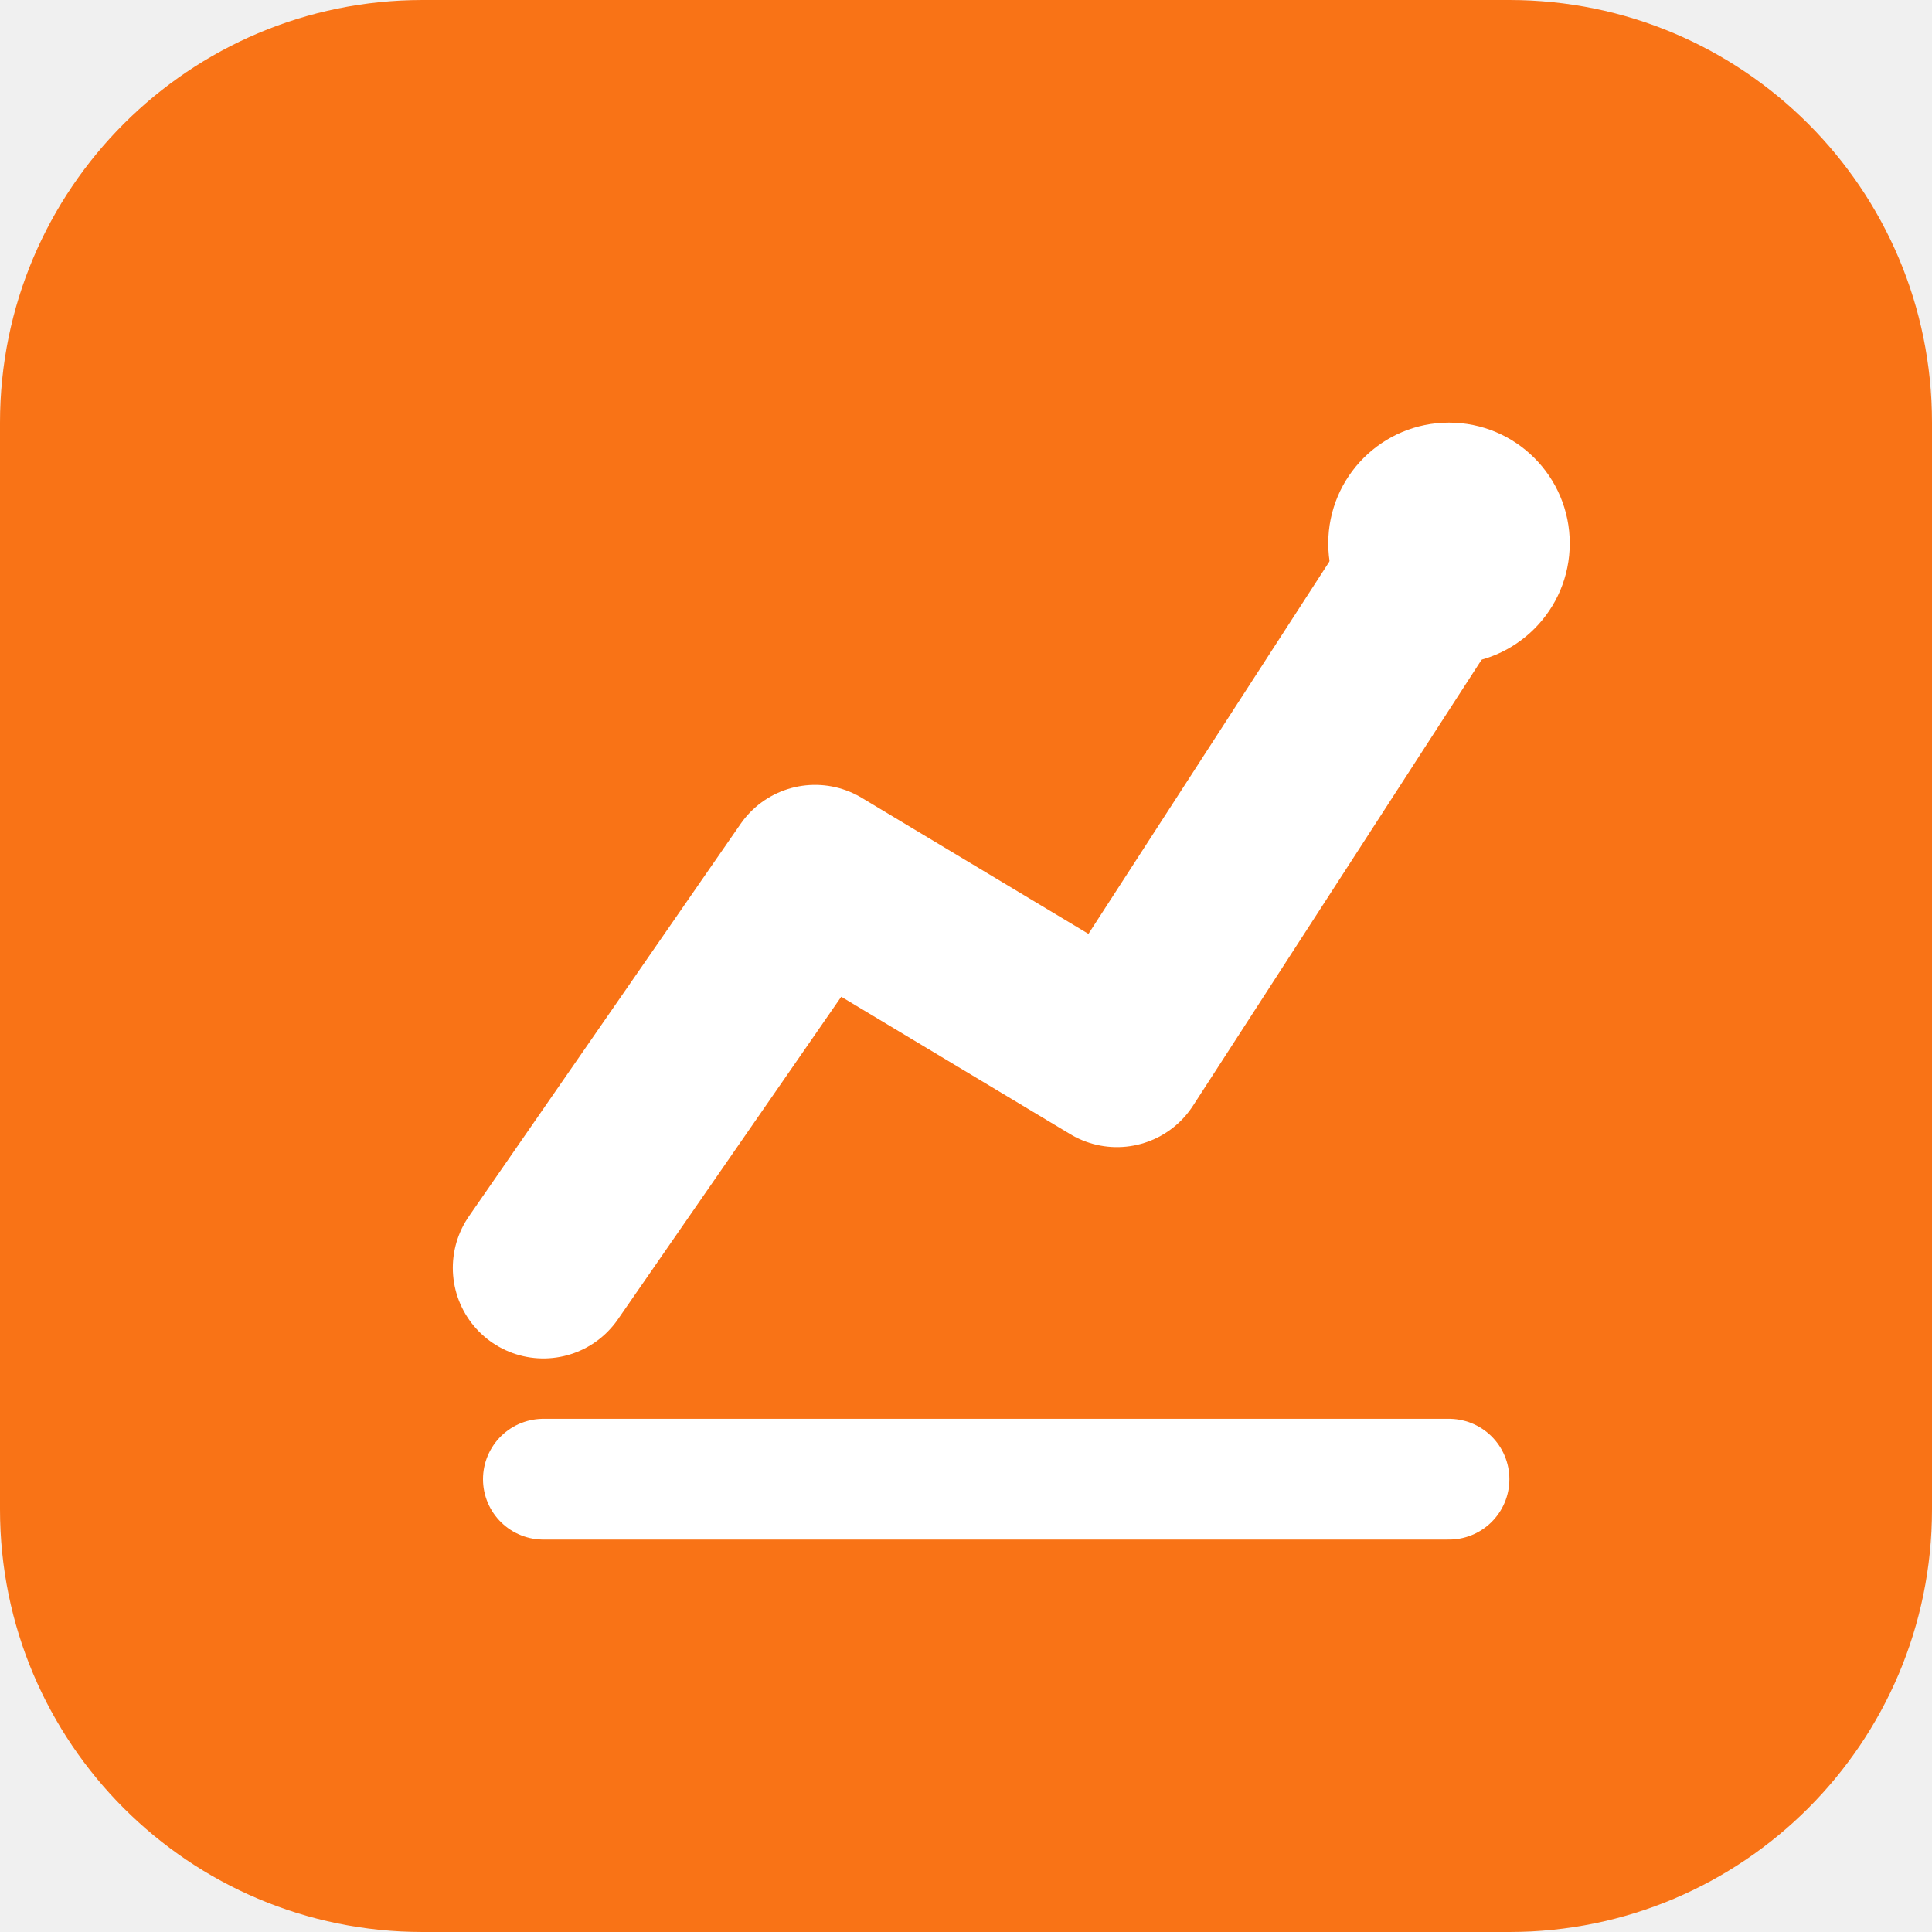
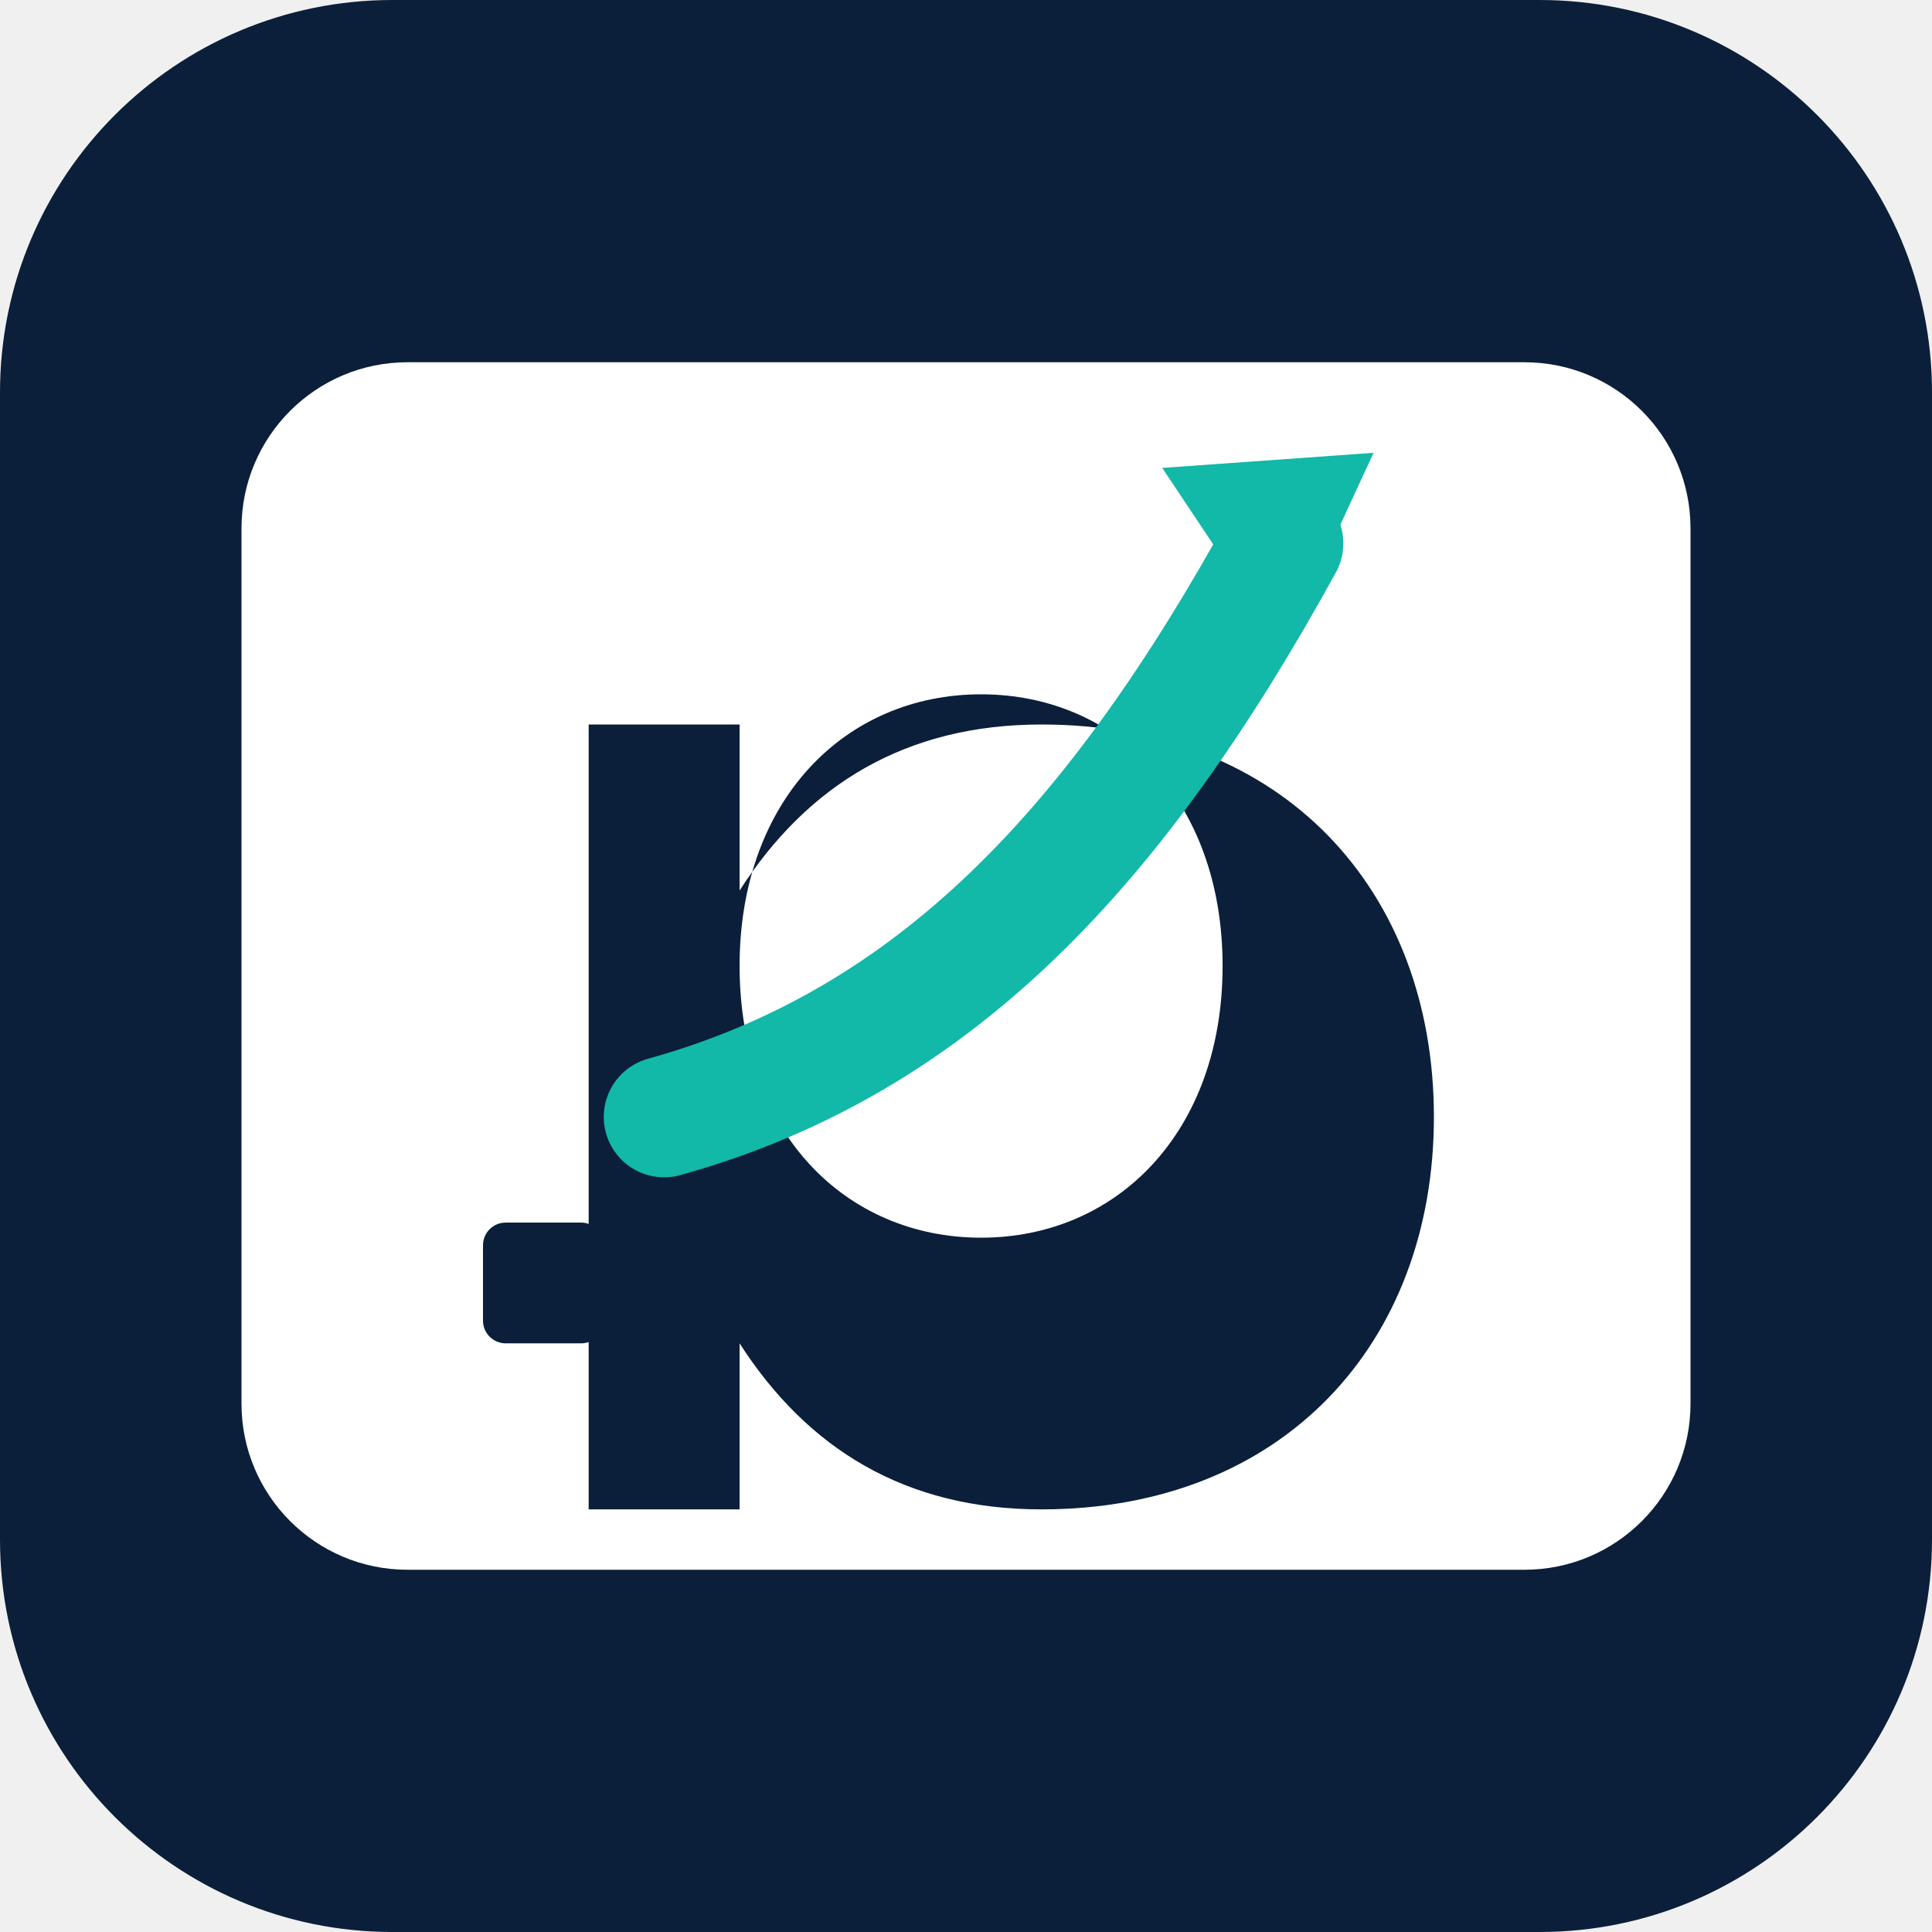
<svg xmlns="http://www.w3.org/2000/svg" viewBox="0 0 256 256" width="256" height="256">
-   <rect width="256" height="256" rx="56" fill="#f97316" />
-   <path d="M72 168 L108 116 L148 140 L192 72" fill="none" stroke="#ffffff" stroke-width="24" stroke-linecap="round" stroke-linejoin="round" />
-   <circle cx="192" cy="72" r="16" fill="#ffffff" />
-   <path d="M72 196 L192 196" fill="none" stroke="#ffffff" stroke-width="16" stroke-linecap="round" />
+   <rect width="256" height="256" rx="52" fill="#0B1F3A" />
+   <rect x="32" y="48" width="192" height="160" rx="22" fill="#ffffff" />
+   <path fill="#0B1F3A" d="M78 176V96h20v22c9-14 22-22 40-22 32 0 52 22 52 52s-20 52-52 52c-18 0-31-8-40-22v22H78zm20-48c0 22 14 36 32 36s32-14 32-36-14-36-32-36-32 14-32 36z" />
+   <rect x="64" y="162" width="16" height="16" rx="3" fill="#0B1F3A" />
+   <rect x="86" y="162" width="16" height="16" rx="3" fill="#0B1F3A" />
+   <path d="M88 148C124 138 148 112 170 72" fill="none" stroke="#12B8A8" stroke-width="16" stroke-linecap="round" />
+   <path d="M154 62l28-2-12 26z" fill="#12B8A8" />
</svg>
